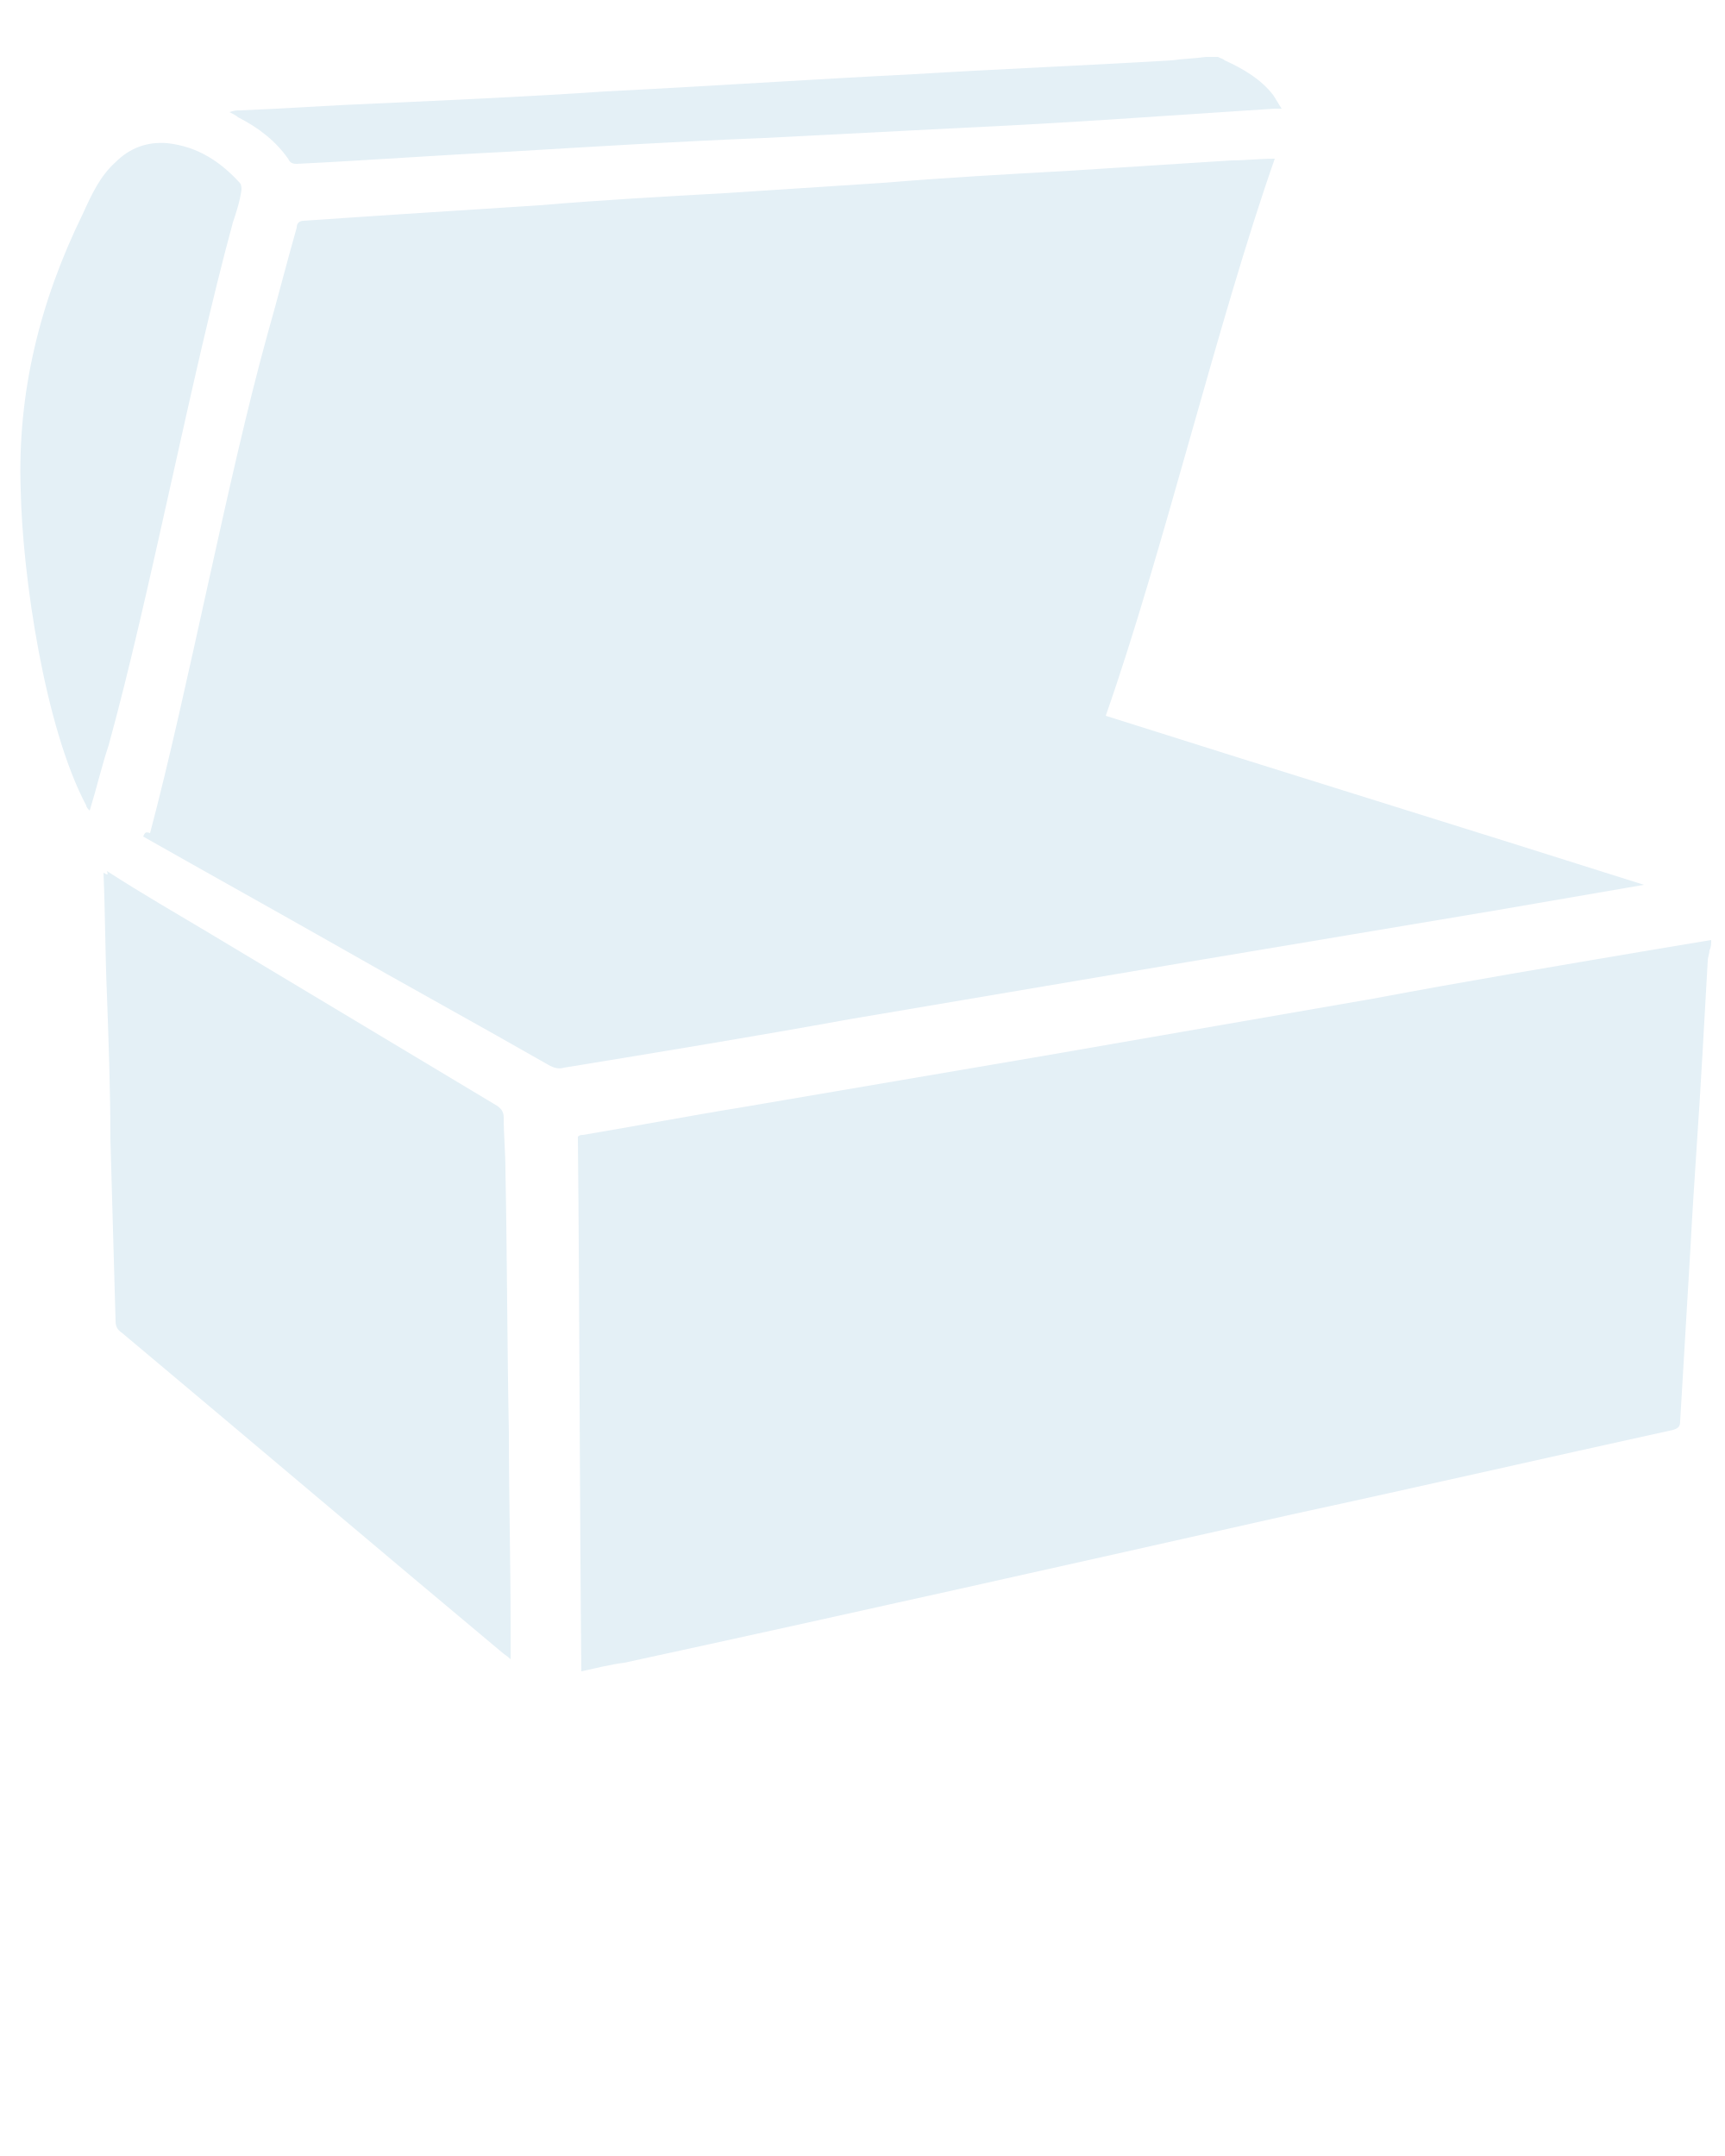
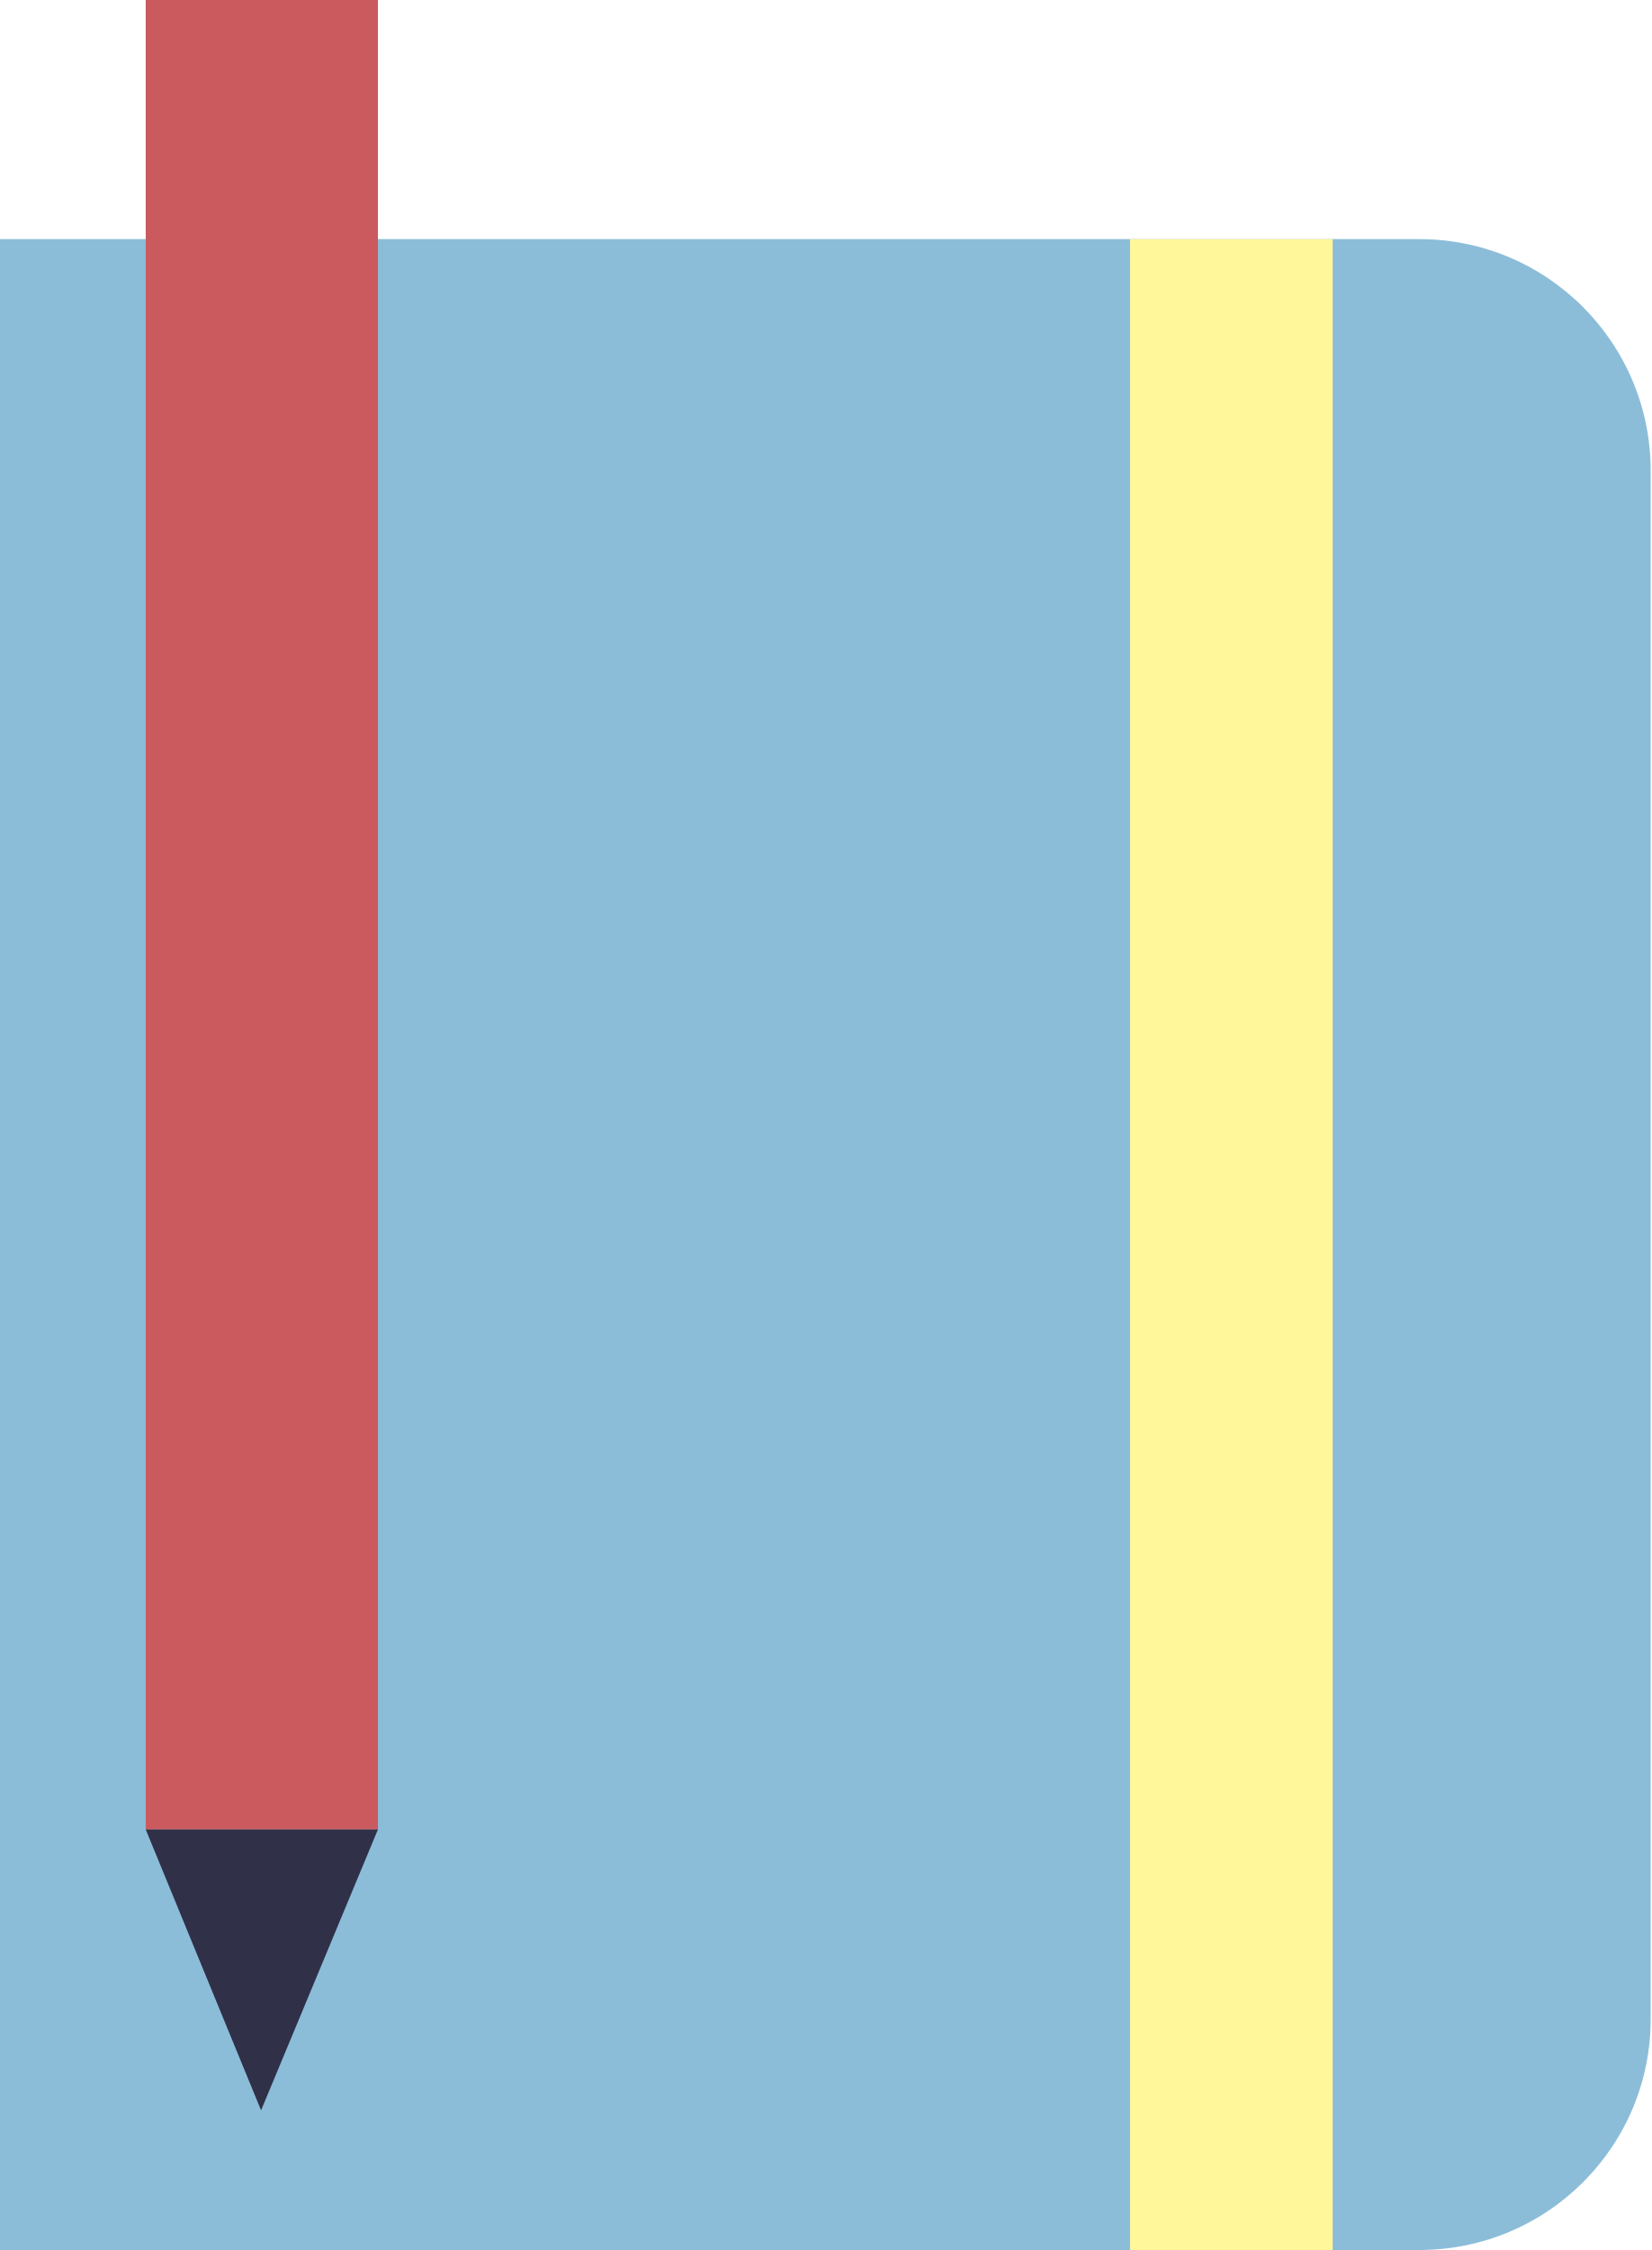
- <svg xmlns="http://www.w3.org/2000/svg" version="1.1" x="0" y="0" viewBox="0 0 100 125" enable-background="new 0 0 100 100" xml:space="preserve">
-   <path fill-rule="evenodd" clip-rule="evenodd" fill="#E4F0F6" d="M99.2 54.5c-1.2 0.2-2.4 0.4-3.6 0.6 -5.3 0.9-10.7 1.8-16 2.8 -6.3 1.1-12.7 2.2-19 3.3 -5.9 1-11.7 2-17.6 3 -3.1 0.5-6.2 1.1-9.2 1.6 -0.1 0-0.2 0-0.3 0.1 0.1 10.3 0.1 20.6 0.2 31 0.9-0.2 1.7-0.4 2.5-0.5 12.9-2.8 25.8-5.7 38.7-8.6 7.4-1.6 14.8-3.3 22.1-4.9 0.3-0.1 0.4-0.2 0.4-0.5 0.2-3.4 0.4-6.7 0.6-10.1 0.2-3.8 0.5-7.6 0.7-11.3 0.1-1.8 0.2-3.5 0.3-5.3 0-0.2 0.1-0.4 0.1-0.6C99.2 54.9 99.2 54.7 99.2 54.5zM69.9 3.3c-0.7 0.1-1.3 0.1-2 0.2 -5 0.3-10 0.5-14.9 0.8 -6 0.3-11.9 0.7-17.9 1 -4.4 0.3-8.9 0.5-13.3 0.7 -2.6 0.1-5.3 0.3-7.9 0.4 -0.2 0-0.3 0-0.6 0.1 0.2 0.1 0.4 0.2 0.5 0.3 1.2 0.6 2.2 1.4 2.9 2.4 0.1 0.2 0.2 0.3 0.5 0.3 4.1-0.2 8.1-0.5 12.2-0.7 5-0.3 9.9-0.6 14.9-0.8 3.9-0.2 7.8-0.4 11.7-0.6 4.4-0.2 8.9-0.5 13.3-0.8 1.5-0.1 3.1-0.2 4.6-0.3 0.1 0 0.2 0 0.4 0 -0.2-0.3-0.3-0.5-0.5-0.8 -0.7-0.9-1.7-1.5-2.8-2 -0.1-0.1-0.2-0.1-0.4-0.2C70.4 3.3 70.1 3.3 69.9 3.3zM8.3 48.5c3.7 2.1 7.3 4.1 11 6.2 4.2 2.4 8.4 4.7 12.6 7.1 0.2 0.1 0.5 0.2 0.8 0.1 5.5-0.9 11-1.8 16.5-2.8 6.5-1.1 13-2.2 19.5-3.3 6-1 11.9-2 17.9-3 2.9-0.5 5.8-1 8.7-1.5 -10.4-3.3-20.8-6.5-31.2-9.8 3.3-9.4 6.5-22.9 9.8-32.3 -0.9 0-1.7 0.1-2.5 0.1 -3.1 0.2-6.3 0.4-9.4 0.6 -3.6 0.2-7.2 0.4-10.8 0.7 -3.1 0.2-6.1 0.4-9.2 0.6 -3.6 0.2-7.2 0.4-10.7 0.7 -3.1 0.2-6.2 0.4-9.3 0.6 -1.5 0.1-2.9 0.2-4.4 0.3 -0.3 0-0.4 0.2-0.4 0.4 -0.6 2.1-1.1 4.1-1.7 6.2 -2.3 8.3-4.6 20.6-6.8 28.9C8.4 48.2 8.4 48.3 8.3 48.5zM6 50.6c0.1 2.4 0.1 4.8 0.2 7.1 0.1 2.8 0.2 5.6 0.2 8.3 0.1 3.5 0.2 7 0.3 10.6 0 0.3 0.1 0.5 0.4 0.7 7.4 6.2 14.7 12.4 22 18.5 0.1 0.1 0.3 0.2 0.5 0.4 0-0.7 0-1.3 0-1.9 0-3.7-0.1-7.5-0.1-11.2 -0.1-5.1-0.1-10.2-0.2-15.3 0-1-0.1-2-0.1-3 0-0.3-0.1-0.5-0.4-0.7 -5.5-3.3-11-6.6-16.5-9.9 -2-1.2-4.1-2.4-6.1-3.7C6.3 50.8 6.2 50.7 6 50.6zM5.2 47c0.4-1.3 0.7-2.6 1.1-3.8 2.4-8.7 4.8-21.5 7.2-30.3 0.2-0.6 0.4-1.2 0.5-1.9 0-0.1 0-0.3-0.1-0.4 -1.1-1.2-2.4-2.1-4.2-2.3C8.5 8.2 7.5 8.6 6.7 9.4c-0.9 0.8-1.4 1.9-1.9 3 -2.5 5.1-3.8 10.4-3.6 16 0.1 5 1.4 13.8 3.8 18.3C5 46.8 5.1 46.9 5.2 47z" />
+ <svg xmlns="http://www.w3.org/2000/svg" version="1.1" id="Layer_1" x="0px" y="0px" viewBox="0 0 217.6 296.4" style="enable-background:new 0 0 217.6 296.4;" xml:space="preserve">
+   <style type="text/css">
+ 	.st0{fill:#8BBDD9;}
+ 	.st1{fill:#FFF799;}
+ 	.st2{fill:#CB5A5E;}
+ 	.st3{fill:#303048;}
+ </style>
+   <path id="XMLID_1_" class="st0" d="M187,296.4H0V31.5h187c16.9,0,30.5,13.7,30.5,30.5v203.8C217.6,282.7,203.9,296.4,187,296.4z" />
+   <rect id="XMLID_2_" x="148.9" y="31.5" class="st1" width="26.7" height="264.9" />
+   <rect id="XMLID_5_" x="19.2" class="st2" width="30.6" height="241" />
+   <polygon id="XMLID_7_" class="st3" points="19.2,241 34.4,278 49.8,241 " />
</svg>
